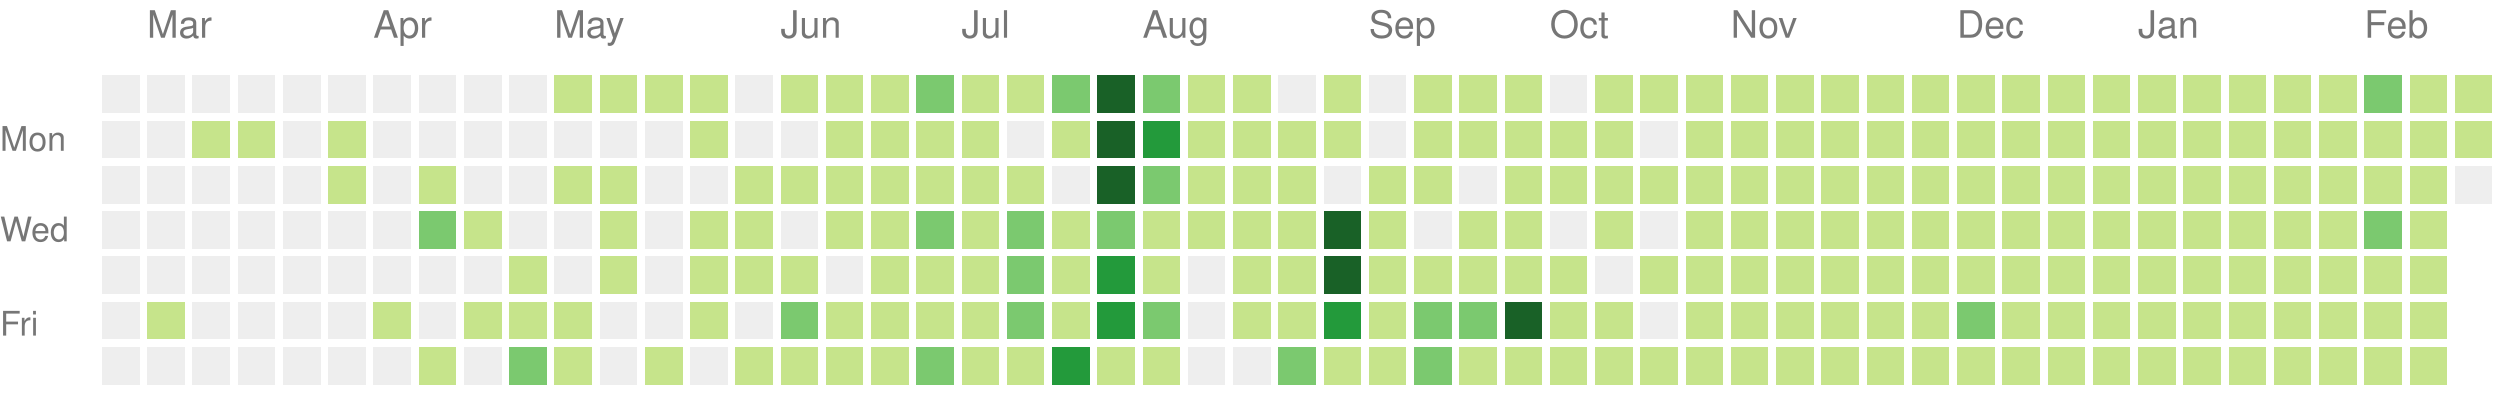
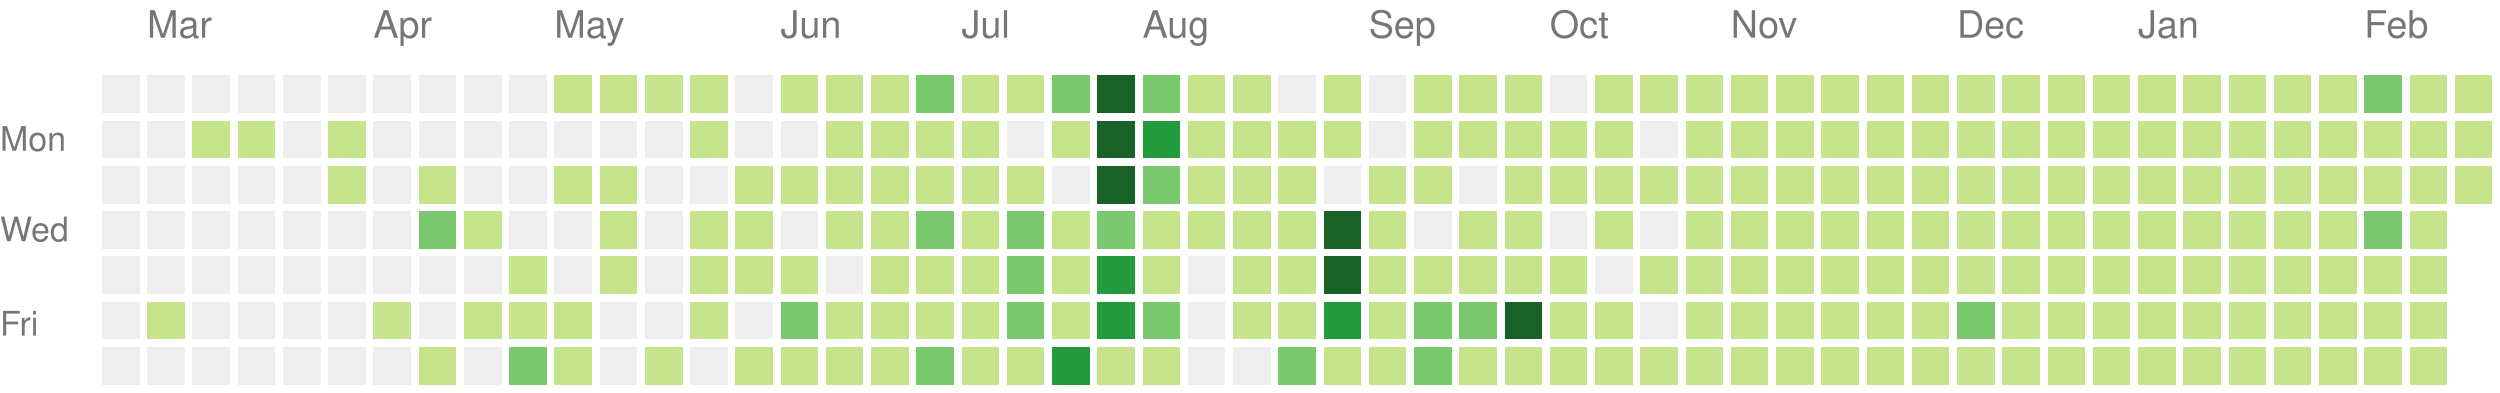
<svg xmlns="http://www.w3.org/2000/svg" version="1.1" width="663" height="104">
  <rect style="fill:#eeeeee;shape-rendering:crispedges;" data-score="0" data-date="2020-02-23" x="27" y="20" width="10" height="10" />
  <rect style="fill:#eeeeee;shape-rendering:crispedges;" data-score="0" data-date="2020-03-01" x="39" y="20" width="10" height="10" />
  <rect style="fill:#eeeeee;shape-rendering:crispedges;" data-score="0" data-date="2020-03-08" x="51" y="20" width="10" height="10" />
  <rect style="fill:#eeeeee;shape-rendering:crispedges;" data-score="0" data-date="2020-03-15" x="63" y="20" width="10" height="10" />
  <rect style="fill:#eeeeee;shape-rendering:crispedges;" data-score="0" data-date="2020-03-22" x="75" y="20" width="10" height="10" />
  <rect style="fill:#eeeeee;shape-rendering:crispedges;" data-score="0" data-date="2020-03-29" x="87" y="20" width="10" height="10" />
  <rect style="fill:#eeeeee;shape-rendering:crispedges;" data-score="0" data-date="2020-04-05" x="99" y="20" width="10" height="10" />
  <rect style="fill:#eeeeee;shape-rendering:crispedges;" data-score="0" data-date="2020-04-12" x="111" y="20" width="10" height="10" />
  <rect style="fill:#eeeeee;shape-rendering:crispedges;" data-score="0" data-date="2020-04-19" x="123" y="20" width="10" height="10" />
  <rect style="fill:#eeeeee;shape-rendering:crispedges;" data-score="0" data-date="2020-04-26" x="135" y="20" width="10" height="10" />
  <rect style="fill:#c6e48b;shape-rendering:crispedges;" data-score="20" data-date="2020-05-03" x="147" y="20" width="10" height="10" />
  <rect style="fill:#c6e48b;shape-rendering:crispedges;" data-score="4" data-date="2020-05-10" x="159" y="20" width="10" height="10" />
  <rect style="fill:#c6e48b;shape-rendering:crispedges;" data-score="4" data-date="2020-05-17" x="171" y="20" width="10" height="10" />
  <rect style="fill:#c6e48b;shape-rendering:crispedges;" data-score="3" data-date="2020-05-24" x="183" y="20" width="10" height="10" />
  <rect style="fill:#eeeeee;shape-rendering:crispedges;" data-score="0" data-date="2020-05-31" x="195" y="20" width="10" height="10" />
  <rect style="fill:#c6e48b;shape-rendering:crispedges;" data-score="25" data-date="2020-06-07" x="207" y="20" width="10" height="10" />
  <rect style="fill:#c6e48b;shape-rendering:crispedges;" data-score="20" data-date="2020-06-14" x="219" y="20" width="10" height="10" />
  <rect style="fill:#c6e48b;shape-rendering:crispedges;" data-score="8" data-date="2020-06-21" x="231" y="20" width="10" height="10" />
  <rect style="fill:#7bc96f;shape-rendering:crispedges;" data-score="28" data-date="2020-06-28" x="243" y="20" width="10" height="10" />
  <rect style="fill:#c6e48b;shape-rendering:crispedges;" data-score="20" data-date="2020-07-05" x="255" y="20" width="10" height="10" />
  <rect style="fill:#c6e48b;shape-rendering:crispedges;" data-score="3" data-date="2020-07-12" x="267" y="20" width="10" height="10" />
  <rect style="fill:#7bc96f;shape-rendering:crispedges;" data-score="45" data-date="2020-07-19" x="279" y="20" width="10" height="10" />
  <rect style="fill:#196127;shape-rendering:crispedges;" data-score="84" data-date="2020-07-26" x="291" y="20" width="10" height="10" />
  <rect style="fill:#7bc96f;shape-rendering:crispedges;" data-score="41" data-date="2020-08-02" x="303" y="20" width="10" height="10" />
  <rect style="fill:#c6e48b;shape-rendering:crispedges;" data-score="13" data-date="2020-08-09" x="315" y="20" width="10" height="10" />
  <rect style="fill:#c6e48b;shape-rendering:crispedges;" data-score="13" data-date="2020-08-16" x="327" y="20" width="10" height="10" />
  <rect style="fill:#eeeeee;shape-rendering:crispedges;" data-score="0" data-date="2020-08-23" x="339" y="20" width="10" height="10" />
  <rect style="fill:#c6e48b;shape-rendering:crispedges;" data-score="5" data-date="2020-08-30" x="351" y="20" width="10" height="10" />
  <rect style="fill:#eeeeee;shape-rendering:crispedges;" data-score="0" data-date="2020-09-06" x="363" y="20" width="10" height="10" />
  <rect style="fill:#c6e48b;shape-rendering:crispedges;" data-score="2" data-date="2020-09-13" x="375" y="20" width="10" height="10" />
  <rect style="fill:#c6e48b;shape-rendering:crispedges;" data-score="17" data-date="2020-09-20" x="387" y="20" width="10" height="10" />
  <rect style="fill:#c6e48b;shape-rendering:crispedges;" data-score="6" data-date="2020-09-27" x="399" y="20" width="10" height="10" />
  <rect style="fill:#eeeeee;shape-rendering:crispedges;" data-score="0" data-date="2020-10-04" x="411" y="20" width="10" height="10" />
  <rect style="fill:#c6e48b;shape-rendering:crispedges;" data-score="1" data-date="2020-10-11" x="423" y="20" width="10" height="10" />
  <rect style="fill:#c6e48b;shape-rendering:crispedges;" data-score="18" data-date="2020-10-18" x="435" y="20" width="10" height="10" />
  <rect style="fill:#c6e48b;shape-rendering:crispedges;" data-score="11" data-date="2020-10-25" x="447" y="20" width="10" height="10" />
  <rect style="fill:#c6e48b;shape-rendering:crispedges;" data-score="1" data-date="2020-11-01" x="459" y="20" width="10" height="10" />
  <rect style="fill:#c6e48b;shape-rendering:crispedges;" data-score="1" data-date="2020-11-08" x="471" y="20" width="10" height="10" />
  <rect style="fill:#c6e48b;shape-rendering:crispedges;" data-score="14" data-date="2020-11-15" x="483" y="20" width="10" height="10" />
  <rect style="fill:#c6e48b;shape-rendering:crispedges;" data-score="4" data-date="2020-11-22" x="495" y="20" width="10" height="10" />
  <rect style="fill:#c6e48b;shape-rendering:crispedges;" data-score="1" data-date="2020-11-29" x="507" y="20" width="10" height="10" />
  <rect style="fill:#c6e48b;shape-rendering:crispedges;" data-score="1" data-date="2020-12-06" x="519" y="20" width="10" height="10" />
  <rect style="fill:#c6e48b;shape-rendering:crispedges;" data-score="17" data-date="2020-12-13" x="531" y="20" width="10" height="10" />
  <rect style="fill:#c6e48b;shape-rendering:crispedges;" data-score="3" data-date="2020-12-20" x="543" y="20" width="10" height="10" />
  <rect style="fill:#c6e48b;shape-rendering:crispedges;" data-score="1" data-date="2020-12-27" x="555" y="20" width="10" height="10" />
  <rect style="fill:#c6e48b;shape-rendering:crispedges;" data-score="1" data-date="2021-01-03" x="567" y="20" width="10" height="10" />
  <rect style="fill:#c6e48b;shape-rendering:crispedges;" data-score="1" data-date="2021-01-10" x="579" y="20" width="10" height="10" />
  <rect style="fill:#c6e48b;shape-rendering:crispedges;" data-score="19" data-date="2021-01-17" x="591" y="20" width="10" height="10" />
  <rect style="fill:#c6e48b;shape-rendering:crispedges;" data-score="1" data-date="2021-01-24" x="603" y="20" width="10" height="10" />
  <rect style="fill:#c6e48b;shape-rendering:crispedges;" data-score="15" data-date="2021-01-31" x="615" y="20" width="10" height="10" />
  <rect style="fill:#7bc96f;shape-rendering:crispedges;" data-score="35" data-date="2021-02-07" x="627" y="20" width="10" height="10" />
  <rect style="fill:#c6e48b;shape-rendering:crispedges;" data-score="22" data-date="2021-02-14" x="639" y="20" width="10" height="10" />
  <rect style="fill:#c6e48b;shape-rendering:crispedges;" data-score="1" data-date="2021-02-21" x="651" y="20" width="10" height="10" />
  <rect style="fill:#eeeeee;shape-rendering:crispedges;" data-score="0" data-date="2020-02-24" x="27" y="32" width="10" height="10" />
  <rect style="fill:#eeeeee;shape-rendering:crispedges;" data-score="0" data-date="2020-03-02" x="39" y="32" width="10" height="10" />
  <rect style="fill:#c6e48b;shape-rendering:crispedges;" data-score="2" data-date="2020-03-09" x="51" y="32" width="10" height="10" />
  <rect style="fill:#c6e48b;shape-rendering:crispedges;" data-score="1" data-date="2020-03-16" x="63" y="32" width="10" height="10" />
  <rect style="fill:#eeeeee;shape-rendering:crispedges;" data-score="0" data-date="2020-03-23" x="75" y="32" width="10" height="10" />
  <rect style="fill:#c6e48b;shape-rendering:crispedges;" data-score="8" data-date="2020-03-30" x="87" y="32" width="10" height="10" />
  <rect style="fill:#eeeeee;shape-rendering:crispedges;" data-score="0" data-date="2020-04-06" x="99" y="32" width="10" height="10" />
  <rect style="fill:#eeeeee;shape-rendering:crispedges;" data-score="0" data-date="2020-04-13" x="111" y="32" width="10" height="10" />
  <rect style="fill:#eeeeee;shape-rendering:crispedges;" data-score="0" data-date="2020-04-20" x="123" y="32" width="10" height="10" />
  <rect style="fill:#eeeeee;shape-rendering:crispedges;" data-score="0" data-date="2020-04-27" x="135" y="32" width="10" height="10" />
  <rect style="fill:#eeeeee;shape-rendering:crispedges;" data-score="0" data-date="2020-05-04" x="147" y="32" width="10" height="10" />
  <rect style="fill:#eeeeee;shape-rendering:crispedges;" data-score="0" data-date="2020-05-11" x="159" y="32" width="10" height="10" />
  <rect style="fill:#eeeeee;shape-rendering:crispedges;" data-score="0" data-date="2020-05-18" x="171" y="32" width="10" height="10" />
  <rect style="fill:#c6e48b;shape-rendering:crispedges;" data-score="3" data-date="2020-05-25" x="183" y="32" width="10" height="10" />
  <rect style="fill:#eeeeee;shape-rendering:crispedges;" data-score="0" data-date="2020-06-01" x="195" y="32" width="10" height="10" />
  <rect style="fill:#eeeeee;shape-rendering:crispedges;" data-score="0" data-date="2020-06-08" x="207" y="32" width="10" height="10" />
  <rect style="fill:#c6e48b;shape-rendering:crispedges;" data-score="2" data-date="2020-06-15" x="219" y="32" width="10" height="10" />
  <rect style="fill:#c6e48b;shape-rendering:crispedges;" data-score="15" data-date="2020-06-22" x="231" y="32" width="10" height="10" />
  <rect style="fill:#c6e48b;shape-rendering:crispedges;" data-score="16" data-date="2020-06-29" x="243" y="32" width="10" height="10" />
  <rect style="fill:#c6e48b;shape-rendering:crispedges;" data-score="12" data-date="2020-07-06" x="255" y="32" width="10" height="10" />
  <rect style="fill:#eeeeee;shape-rendering:crispedges;" data-score="0" data-date="2020-07-13" x="267" y="32" width="10" height="10" />
  <rect style="fill:#c6e48b;shape-rendering:crispedges;" data-score="8" data-date="2020-07-20" x="279" y="32" width="10" height="10" />
  <rect style="fill:#196127;shape-rendering:crispedges;" data-score="107" data-date="2020-07-27" x="291" y="32" width="10" height="10" />
  <rect style="fill:#239a3b;shape-rendering:crispedges;" data-score="58" data-date="2020-08-03" x="303" y="32" width="10" height="10" />
  <rect style="fill:#c6e48b;shape-rendering:crispedges;" data-score="2" data-date="2020-08-10" x="315" y="32" width="10" height="10" />
  <rect style="fill:#c6e48b;shape-rendering:crispedges;" data-score="22" data-date="2020-08-17" x="327" y="32" width="10" height="10" />
  <rect style="fill:#c6e48b;shape-rendering:crispedges;" data-score="1" data-date="2020-08-24" x="339" y="32" width="10" height="10" />
  <rect style="fill:#c6e48b;shape-rendering:crispedges;" data-score="2" data-date="2020-08-31" x="351" y="32" width="10" height="10" />
  <rect style="fill:#eeeeee;shape-rendering:crispedges;" data-score="0" data-date="2020-09-07" x="363" y="32" width="10" height="10" />
  <rect style="fill:#c6e48b;shape-rendering:crispedges;" data-score="7" data-date="2020-09-14" x="375" y="32" width="10" height="10" />
  <rect style="fill:#c6e48b;shape-rendering:crispedges;" data-score="1" data-date="2020-09-21" x="387" y="32" width="10" height="10" />
  <rect style="fill:#c6e48b;shape-rendering:crispedges;" data-score="3" data-date="2020-09-28" x="399" y="32" width="10" height="10" />
  <rect style="fill:#c6e48b;shape-rendering:crispedges;" data-score="3" data-date="2020-10-05" x="411" y="32" width="10" height="10" />
  <rect style="fill:#c6e48b;shape-rendering:crispedges;" data-score="3" data-date="2020-10-12" x="423" y="32" width="10" height="10" />
  <rect style="fill:#eeeeee;shape-rendering:crispedges;" data-score="0" data-date="2020-10-19" x="435" y="32" width="10" height="10" />
  <rect style="fill:#c6e48b;shape-rendering:crispedges;" data-score="4" data-date="2020-10-26" x="447" y="32" width="10" height="10" />
  <rect style="fill:#c6e48b;shape-rendering:crispedges;" data-score="20" data-date="2020-11-02" x="459" y="32" width="10" height="10" />
  <rect style="fill:#c6e48b;shape-rendering:crispedges;" data-score="2" data-date="2020-11-09" x="471" y="32" width="10" height="10" />
  <rect style="fill:#c6e48b;shape-rendering:crispedges;" data-score="13" data-date="2020-11-16" x="483" y="32" width="10" height="10" />
  <rect style="fill:#c6e48b;shape-rendering:crispedges;" data-score="3" data-date="2020-11-23" x="495" y="32" width="10" height="10" />
  <rect style="fill:#c6e48b;shape-rendering:crispedges;" data-score="5" data-date="2020-11-30" x="507" y="32" width="10" height="10" />
  <rect style="fill:#c6e48b;shape-rendering:crispedges;" data-score="10" data-date="2020-12-07" x="519" y="32" width="10" height="10" />
  <rect style="fill:#c6e48b;shape-rendering:crispedges;" data-score="1" data-date="2020-12-14" x="531" y="32" width="10" height="10" />
  <rect style="fill:#c6e48b;shape-rendering:crispedges;" data-score="1" data-date="2020-12-21" x="543" y="32" width="10" height="10" />
  <rect style="fill:#c6e48b;shape-rendering:crispedges;" data-score="2" data-date="2020-12-28" x="555" y="32" width="10" height="10" />
  <rect style="fill:#c6e48b;shape-rendering:crispedges;" data-score="1" data-date="2021-01-04" x="567" y="32" width="10" height="10" />
  <rect style="fill:#c6e48b;shape-rendering:crispedges;" data-score="19" data-date="2021-01-11" x="579" y="32" width="10" height="10" />
  <rect style="fill:#c6e48b;shape-rendering:crispedges;" data-score="10" data-date="2021-01-18" x="591" y="32" width="10" height="10" />
  <rect style="fill:#c6e48b;shape-rendering:crispedges;" data-score="9" data-date="2021-01-25" x="603" y="32" width="10" height="10" />
  <rect style="fill:#c6e48b;shape-rendering:crispedges;" data-score="9" data-date="2021-02-01" x="615" y="32" width="10" height="10" />
  <rect style="fill:#c6e48b;shape-rendering:crispedges;" data-score="6" data-date="2021-02-08" x="627" y="32" width="10" height="10" />
  <rect style="fill:#c6e48b;shape-rendering:crispedges;" data-score="4" data-date="2021-02-15" x="639" y="32" width="10" height="10" />
  <rect style="fill:#c6e48b;shape-rendering:crispedges;" data-score="1" data-date="2021-02-22" x="651" y="32" width="10" height="10" />
  <rect style="fill:#eeeeee;shape-rendering:crispedges;" data-score="0" data-date="2020-02-25" x="27" y="44" width="10" height="10" />
  <rect style="fill:#eeeeee;shape-rendering:crispedges;" data-score="0" data-date="2020-03-03" x="39" y="44" width="10" height="10" />
  <rect style="fill:#eeeeee;shape-rendering:crispedges;" data-score="0" data-date="2020-03-10" x="51" y="44" width="10" height="10" />
  <rect style="fill:#eeeeee;shape-rendering:crispedges;" data-score="0" data-date="2020-03-17" x="63" y="44" width="10" height="10" />
  <rect style="fill:#eeeeee;shape-rendering:crispedges;" data-score="0" data-date="2020-03-24" x="75" y="44" width="10" height="10" />
  <rect style="fill:#c6e48b;shape-rendering:crispedges;" data-score="3" data-date="2020-03-31" x="87" y="44" width="10" height="10" />
  <rect style="fill:#eeeeee;shape-rendering:crispedges;" data-score="0" data-date="2020-04-07" x="99" y="44" width="10" height="10" />
  <rect style="fill:#c6e48b;shape-rendering:crispedges;" data-score="14" data-date="2020-04-14" x="111" y="44" width="10" height="10" />
  <rect style="fill:#eeeeee;shape-rendering:crispedges;" data-score="0" data-date="2020-04-21" x="123" y="44" width="10" height="10" />
  <rect style="fill:#eeeeee;shape-rendering:crispedges;" data-score="0" data-date="2020-04-28" x="135" y="44" width="10" height="10" />
  <rect style="fill:#c6e48b;shape-rendering:crispedges;" data-score="3" data-date="2020-05-05" x="147" y="44" width="10" height="10" />
  <rect style="fill:#c6e48b;shape-rendering:crispedges;" data-score="2" data-date="2020-05-12" x="159" y="44" width="10" height="10" />
  <rect style="fill:#eeeeee;shape-rendering:crispedges;" data-score="0" data-date="2020-05-19" x="171" y="44" width="10" height="10" />
  <rect style="fill:#eeeeee;shape-rendering:crispedges;" data-score="0" data-date="2020-05-26" x="183" y="44" width="10" height="10" />
  <rect style="fill:#c6e48b;shape-rendering:crispedges;" data-score="2" data-date="2020-06-02" x="195" y="44" width="10" height="10" />
  <rect style="fill:#c6e48b;shape-rendering:crispedges;" data-score="4" data-date="2020-06-09" x="207" y="44" width="10" height="10" />
  <rect style="fill:#c6e48b;shape-rendering:crispedges;" data-score="9" data-date="2020-06-16" x="219" y="44" width="10" height="10" />
  <rect style="fill:#c6e48b;shape-rendering:crispedges;" data-score="16" data-date="2020-06-23" x="231" y="44" width="10" height="10" />
  <rect style="fill:#c6e48b;shape-rendering:crispedges;" data-score="7" data-date="2020-06-30" x="243" y="44" width="10" height="10" />
  <rect style="fill:#c6e48b;shape-rendering:crispedges;" data-score="17" data-date="2020-07-07" x="255" y="44" width="10" height="10" />
  <rect style="fill:#c6e48b;shape-rendering:crispedges;" data-score="4" data-date="2020-07-14" x="267" y="44" width="10" height="10" />
  <rect style="fill:#eeeeee;shape-rendering:crispedges;" data-score="0" data-date="2020-07-21" x="279" y="44" width="10" height="10" />
  <rect style="fill:#196127;shape-rendering:crispedges;" data-score="84" data-date="2020-07-28" x="291" y="44" width="10" height="10" />
  <rect style="fill:#7bc96f;shape-rendering:crispedges;" data-score="30" data-date="2020-08-04" x="303" y="44" width="10" height="10" />
  <rect style="fill:#c6e48b;shape-rendering:crispedges;" data-score="3" data-date="2020-08-11" x="315" y="44" width="10" height="10" />
  <rect style="fill:#c6e48b;shape-rendering:crispedges;" data-score="10" data-date="2020-08-18" x="327" y="44" width="10" height="10" />
  <rect style="fill:#c6e48b;shape-rendering:crispedges;" data-score="5" data-date="2020-08-25" x="339" y="44" width="10" height="10" />
  <rect style="fill:#eeeeee;shape-rendering:crispedges;" data-score="0" data-date="2020-09-01" x="351" y="44" width="10" height="10" />
  <rect style="fill:#c6e48b;shape-rendering:crispedges;" data-score="16" data-date="2020-09-08" x="363" y="44" width="10" height="10" />
  <rect style="fill:#c6e48b;shape-rendering:crispedges;" data-score="8" data-date="2020-09-15" x="375" y="44" width="10" height="10" />
  <rect style="fill:#eeeeee;shape-rendering:crispedges;" data-score="0" data-date="2020-09-22" x="387" y="44" width="10" height="10" />
  <rect style="fill:#c6e48b;shape-rendering:crispedges;" data-score="9" data-date="2020-09-29" x="399" y="44" width="10" height="10" />
  <rect style="fill:#c6e48b;shape-rendering:crispedges;" data-score="2" data-date="2020-10-06" x="411" y="44" width="10" height="10" />
  <rect style="fill:#c6e48b;shape-rendering:crispedges;" data-score="11" data-date="2020-10-13" x="423" y="44" width="10" height="10" />
  <rect style="fill:#c6e48b;shape-rendering:crispedges;" data-score="12" data-date="2020-10-20" x="435" y="44" width="10" height="10" />
  <rect style="fill:#c6e48b;shape-rendering:crispedges;" data-score="5" data-date="2020-10-27" x="447" y="44" width="10" height="10" />
  <rect style="fill:#c6e48b;shape-rendering:crispedges;" data-score="1" data-date="2020-11-03" x="459" y="44" width="10" height="10" />
  <rect style="fill:#c6e48b;shape-rendering:crispedges;" data-score="11" data-date="2020-11-10" x="471" y="44" width="10" height="10" />
  <rect style="fill:#c6e48b;shape-rendering:crispedges;" data-score="11" data-date="2020-11-17" x="483" y="44" width="10" height="10" />
  <rect style="fill:#c6e48b;shape-rendering:crispedges;" data-score="1" data-date="2020-11-24" x="495" y="44" width="10" height="10" />
  <rect style="fill:#c6e48b;shape-rendering:crispedges;" data-score="1" data-date="2020-12-01" x="507" y="44" width="10" height="10" />
  <rect style="fill:#c6e48b;shape-rendering:crispedges;" data-score="7" data-date="2020-12-08" x="519" y="44" width="10" height="10" />
  <rect style="fill:#c6e48b;shape-rendering:crispedges;" data-score="5" data-date="2020-12-15" x="531" y="44" width="10" height="10" />
  <rect style="fill:#c6e48b;shape-rendering:crispedges;" data-score="4" data-date="2020-12-22" x="543" y="44" width="10" height="10" />
  <rect style="fill:#c6e48b;shape-rendering:crispedges;" data-score="10" data-date="2020-12-29" x="555" y="44" width="10" height="10" />
  <rect style="fill:#c6e48b;shape-rendering:crispedges;" data-score="15" data-date="2021-01-05" x="567" y="44" width="10" height="10" />
  <rect style="fill:#c6e48b;shape-rendering:crispedges;" data-score="2" data-date="2021-01-12" x="579" y="44" width="10" height="10" />
  <rect style="fill:#c6e48b;shape-rendering:crispedges;" data-score="3" data-date="2021-01-19" x="591" y="44" width="10" height="10" />
  <rect style="fill:#c6e48b;shape-rendering:crispedges;" data-score="1" data-date="2021-01-26" x="603" y="44" width="10" height="10" />
  <rect style="fill:#c6e48b;shape-rendering:crispedges;" data-score="7" data-date="2021-02-02" x="615" y="44" width="10" height="10" />
  <rect style="fill:#c6e48b;shape-rendering:crispedges;" data-score="6" data-date="2021-02-09" x="627" y="44" width="10" height="10" />
  <rect style="fill:#c6e48b;shape-rendering:crispedges;" data-score="25" data-date="2021-02-16" x="639" y="44" width="10" height="10" />
-   <rect style="fill:#eeeeee;shape-rendering:crispedges;" data-score="0" data-date="2021-02-23" x="651" y="44" width="10" height="10" />
+   <rect style="fill:#c6e48b;shape-rendering:crispedges;" data-score="1" data-date="2021-02-23" x="651" y="44" width="10" height="10" />
  <rect style="fill:#eeeeee;shape-rendering:crispedges;" data-score="0" data-date="2020-02-26" x="27" y="56" width="10" height="10" />
  <rect style="fill:#eeeeee;shape-rendering:crispedges;" data-score="0" data-date="2020-03-04" x="39" y="56" width="10" height="10" />
  <rect style="fill:#eeeeee;shape-rendering:crispedges;" data-score="0" data-date="2020-03-11" x="51" y="56" width="10" height="10" />
  <rect style="fill:#eeeeee;shape-rendering:crispedges;" data-score="0" data-date="2020-03-18" x="63" y="56" width="10" height="10" />
  <rect style="fill:#eeeeee;shape-rendering:crispedges;" data-score="0" data-date="2020-03-25" x="75" y="56" width="10" height="10" />
  <rect style="fill:#eeeeee;shape-rendering:crispedges;" data-score="0" data-date="2020-04-01" x="87" y="56" width="10" height="10" />
  <rect style="fill:#eeeeee;shape-rendering:crispedges;" data-score="0" data-date="2020-04-08" x="99" y="56" width="10" height="10" />
  <rect style="fill:#7bc96f;shape-rendering:crispedges;" data-score="30" data-date="2020-04-15" x="111" y="56" width="10" height="10" />
  <rect style="fill:#c6e48b;shape-rendering:crispedges;" data-score="1" data-date="2020-04-22" x="123" y="56" width="10" height="10" />
  <rect style="fill:#eeeeee;shape-rendering:crispedges;" data-score="0" data-date="2020-04-29" x="135" y="56" width="10" height="10" />
  <rect style="fill:#eeeeee;shape-rendering:crispedges;" data-score="0" data-date="2020-05-06" x="147" y="56" width="10" height="10" />
  <rect style="fill:#c6e48b;shape-rendering:crispedges;" data-score="3" data-date="2020-05-13" x="159" y="56" width="10" height="10" />
  <rect style="fill:#eeeeee;shape-rendering:crispedges;" data-score="0" data-date="2020-05-20" x="171" y="56" width="10" height="10" />
  <rect style="fill:#c6e48b;shape-rendering:crispedges;" data-score="1" data-date="2020-05-27" x="183" y="56" width="10" height="10" />
  <rect style="fill:#c6e48b;shape-rendering:crispedges;" data-score="2" data-date="2020-06-03" x="195" y="56" width="10" height="10" />
  <rect style="fill:#eeeeee;shape-rendering:crispedges;" data-score="0" data-date="2020-06-10" x="207" y="56" width="10" height="10" />
  <rect style="fill:#c6e48b;shape-rendering:crispedges;" data-score="5" data-date="2020-06-17" x="219" y="56" width="10" height="10" />
  <rect style="fill:#c6e48b;shape-rendering:crispedges;" data-score="2" data-date="2020-06-24" x="231" y="56" width="10" height="10" />
  <rect style="fill:#7bc96f;shape-rendering:crispedges;" data-score="32" data-date="2020-07-01" x="243" y="56" width="10" height="10" />
  <rect style="fill:#c6e48b;shape-rendering:crispedges;" data-score="14" data-date="2020-07-08" x="255" y="56" width="10" height="10" />
  <rect style="fill:#7bc96f;shape-rendering:crispedges;" data-score="26" data-date="2020-07-15" x="267" y="56" width="10" height="10" />
  <rect style="fill:#c6e48b;shape-rendering:crispedges;" data-score="2" data-date="2020-07-22" x="279" y="56" width="10" height="10" />
  <rect style="fill:#7bc96f;shape-rendering:crispedges;" data-score="45" data-date="2020-07-29" x="291" y="56" width="10" height="10" />
  <rect style="fill:#c6e48b;shape-rendering:crispedges;" data-score="19" data-date="2020-08-05" x="303" y="56" width="10" height="10" />
  <rect style="fill:#c6e48b;shape-rendering:crispedges;" data-score="2" data-date="2020-08-12" x="315" y="56" width="10" height="10" />
  <rect style="fill:#c6e48b;shape-rendering:crispedges;" data-score="15" data-date="2020-08-19" x="327" y="56" width="10" height="10" />
  <rect style="fill:#c6e48b;shape-rendering:crispedges;" data-score="20" data-date="2020-08-26" x="339" y="56" width="10" height="10" />
  <rect style="fill:#196127;shape-rendering:crispedges;" data-score="147" data-date="2020-09-02" x="351" y="56" width="10" height="10" />
  <rect style="fill:#c6e48b;shape-rendering:crispedges;" data-score="7" data-date="2020-09-09" x="363" y="56" width="10" height="10" />
  <rect style="fill:#eeeeee;shape-rendering:crispedges;" data-score="0" data-date="2020-09-16" x="375" y="56" width="10" height="10" />
  <rect style="fill:#c6e48b;shape-rendering:crispedges;" data-score="1" data-date="2020-09-23" x="387" y="56" width="10" height="10" />
  <rect style="fill:#c6e48b;shape-rendering:crispedges;" data-score="3" data-date="2020-09-30" x="399" y="56" width="10" height="10" />
  <rect style="fill:#eeeeee;shape-rendering:crispedges;" data-score="0" data-date="2020-10-07" x="411" y="56" width="10" height="10" />
  <rect style="fill:#c6e48b;shape-rendering:crispedges;" data-score="3" data-date="2020-10-14" x="423" y="56" width="10" height="10" />
  <rect style="fill:#eeeeee;shape-rendering:crispedges;" data-score="0" data-date="2020-10-21" x="435" y="56" width="10" height="10" />
  <rect style="fill:#c6e48b;shape-rendering:crispedges;" data-score="11" data-date="2020-10-28" x="447" y="56" width="10" height="10" />
  <rect style="fill:#c6e48b;shape-rendering:crispedges;" data-score="3" data-date="2020-11-04" x="459" y="56" width="10" height="10" />
  <rect style="fill:#c6e48b;shape-rendering:crispedges;" data-score="1" data-date="2020-11-11" x="471" y="56" width="10" height="10" />
  <rect style="fill:#c6e48b;shape-rendering:crispedges;" data-score="3" data-date="2020-11-18" x="483" y="56" width="10" height="10" />
  <rect style="fill:#c6e48b;shape-rendering:crispedges;" data-score="14" data-date="2020-11-25" x="495" y="56" width="10" height="10" />
  <rect style="fill:#c6e48b;shape-rendering:crispedges;" data-score="1" data-date="2020-12-02" x="507" y="56" width="10" height="10" />
  <rect style="fill:#c6e48b;shape-rendering:crispedges;" data-score="1" data-date="2020-12-09" x="519" y="56" width="10" height="10" />
  <rect style="fill:#c6e48b;shape-rendering:crispedges;" data-score="2" data-date="2020-12-16" x="531" y="56" width="10" height="10" />
  <rect style="fill:#c6e48b;shape-rendering:crispedges;" data-score="9" data-date="2020-12-23" x="543" y="56" width="10" height="10" />
  <rect style="fill:#c6e48b;shape-rendering:crispedges;" data-score="4" data-date="2020-12-30" x="555" y="56" width="10" height="10" />
  <rect style="fill:#c6e48b;shape-rendering:crispedges;" data-score="1" data-date="2021-01-06" x="567" y="56" width="10" height="10" />
  <rect style="fill:#c6e48b;shape-rendering:crispedges;" data-score="1" data-date="2021-01-13" x="579" y="56" width="10" height="10" />
  <rect style="fill:#c6e48b;shape-rendering:crispedges;" data-score="9" data-date="2021-01-20" x="591" y="56" width="10" height="10" />
  <rect style="fill:#c6e48b;shape-rendering:crispedges;" data-score="10" data-date="2021-01-27" x="603" y="56" width="10" height="10" />
  <rect style="fill:#c6e48b;shape-rendering:crispedges;" data-score="22" data-date="2021-02-03" x="615" y="56" width="10" height="10" />
  <rect style="fill:#7bc96f;shape-rendering:crispedges;" data-score="33" data-date="2021-02-10" x="627" y="56" width="10" height="10" />
  <rect style="fill:#c6e48b;shape-rendering:crispedges;" data-score="1" data-date="2021-02-17" x="639" y="56" width="10" height="10" />
  <rect style="fill:#eeeeee;shape-rendering:crispedges;" data-score="0" data-date="2020-02-27" x="27" y="68" width="10" height="10" />
  <rect style="fill:#eeeeee;shape-rendering:crispedges;" data-score="0" data-date="2020-03-05" x="39" y="68" width="10" height="10" />
  <rect style="fill:#eeeeee;shape-rendering:crispedges;" data-score="0" data-date="2020-03-12" x="51" y="68" width="10" height="10" />
  <rect style="fill:#eeeeee;shape-rendering:crispedges;" data-score="0" data-date="2020-03-19" x="63" y="68" width="10" height="10" />
  <rect style="fill:#eeeeee;shape-rendering:crispedges;" data-score="0" data-date="2020-03-26" x="75" y="68" width="10" height="10" />
  <rect style="fill:#eeeeee;shape-rendering:crispedges;" data-score="0" data-date="2020-04-02" x="87" y="68" width="10" height="10" />
  <rect style="fill:#eeeeee;shape-rendering:crispedges;" data-score="0" data-date="2020-04-09" x="99" y="68" width="10" height="10" />
  <rect style="fill:#eeeeee;shape-rendering:crispedges;" data-score="0" data-date="2020-04-16" x="111" y="68" width="10" height="10" />
  <rect style="fill:#eeeeee;shape-rendering:crispedges;" data-score="0" data-date="2020-04-23" x="123" y="68" width="10" height="10" />
  <rect style="fill:#c6e48b;shape-rendering:crispedges;" data-score="1" data-date="2020-04-30" x="135" y="68" width="10" height="10" />
  <rect style="fill:#eeeeee;shape-rendering:crispedges;" data-score="0" data-date="2020-05-07" x="147" y="68" width="10" height="10" />
  <rect style="fill:#c6e48b;shape-rendering:crispedges;" data-score="8" data-date="2020-05-14" x="159" y="68" width="10" height="10" />
  <rect style="fill:#eeeeee;shape-rendering:crispedges;" data-score="0" data-date="2020-05-21" x="171" y="68" width="10" height="10" />
  <rect style="fill:#c6e48b;shape-rendering:crispedges;" data-score="4" data-date="2020-05-28" x="183" y="68" width="10" height="10" />
  <rect style="fill:#c6e48b;shape-rendering:crispedges;" data-score="3" data-date="2020-06-04" x="195" y="68" width="10" height="10" />
  <rect style="fill:#c6e48b;shape-rendering:crispedges;" data-score="1" data-date="2020-06-11" x="207" y="68" width="10" height="10" />
  <rect style="fill:#eeeeee;shape-rendering:crispedges;" data-score="0" data-date="2020-06-18" x="219" y="68" width="10" height="10" />
  <rect style="fill:#c6e48b;shape-rendering:crispedges;" data-score="3" data-date="2020-06-25" x="231" y="68" width="10" height="10" />
  <rect style="fill:#c6e48b;shape-rendering:crispedges;" data-score="9" data-date="2020-07-02" x="243" y="68" width="10" height="10" />
  <rect style="fill:#c6e48b;shape-rendering:crispedges;" data-score="17" data-date="2020-07-09" x="255" y="68" width="10" height="10" />
  <rect style="fill:#7bc96f;shape-rendering:crispedges;" data-score="27" data-date="2020-07-16" x="267" y="68" width="10" height="10" />
  <rect style="fill:#c6e48b;shape-rendering:crispedges;" data-score="3" data-date="2020-07-23" x="279" y="68" width="10" height="10" />
  <rect style="fill:#239a3b;shape-rendering:crispedges;" data-score="62" data-date="2020-07-30" x="291" y="68" width="10" height="10" />
  <rect style="fill:#c6e48b;shape-rendering:crispedges;" data-score="22" data-date="2020-08-06" x="303" y="68" width="10" height="10" />
  <rect style="fill:#eeeeee;shape-rendering:crispedges;" data-score="0" data-date="2020-08-13" x="315" y="68" width="10" height="10" />
  <rect style="fill:#c6e48b;shape-rendering:crispedges;" data-score="4" data-date="2020-08-20" x="327" y="68" width="10" height="10" />
  <rect style="fill:#c6e48b;shape-rendering:crispedges;" data-score="3" data-date="2020-08-27" x="339" y="68" width="10" height="10" />
  <rect style="fill:#196127;shape-rendering:crispedges;" data-score="103" data-date="2020-09-03" x="351" y="68" width="10" height="10" />
  <rect style="fill:#c6e48b;shape-rendering:crispedges;" data-score="2" data-date="2020-09-10" x="363" y="68" width="10" height="10" />
  <rect style="fill:#c6e48b;shape-rendering:crispedges;" data-score="4" data-date="2020-09-17" x="375" y="68" width="10" height="10" />
  <rect style="fill:#c6e48b;shape-rendering:crispedges;" data-score="25" data-date="2020-09-24" x="387" y="68" width="10" height="10" />
  <rect style="fill:#c6e48b;shape-rendering:crispedges;" data-score="2" data-date="2020-10-01" x="399" y="68" width="10" height="10" />
  <rect style="fill:#c6e48b;shape-rendering:crispedges;" data-score="6" data-date="2020-10-08" x="411" y="68" width="10" height="10" />
  <rect style="fill:#eeeeee;shape-rendering:crispedges;" data-score="0" data-date="2020-10-15" x="423" y="68" width="10" height="10" />
  <rect style="fill:#c6e48b;shape-rendering:crispedges;" data-score="3" data-date="2020-10-22" x="435" y="68" width="10" height="10" />
  <rect style="fill:#c6e48b;shape-rendering:crispedges;" data-score="10" data-date="2020-10-29" x="447" y="68" width="10" height="10" />
  <rect style="fill:#c6e48b;shape-rendering:crispedges;" data-score="17" data-date="2020-11-05" x="459" y="68" width="10" height="10" />
  <rect style="fill:#c6e48b;shape-rendering:crispedges;" data-score="6" data-date="2020-11-12" x="471" y="68" width="10" height="10" />
  <rect style="fill:#c6e48b;shape-rendering:crispedges;" data-score="1" data-date="2020-11-19" x="483" y="68" width="10" height="10" />
  <rect style="fill:#c6e48b;shape-rendering:crispedges;" data-score="4" data-date="2020-11-26" x="495" y="68" width="10" height="10" />
  <rect style="fill:#c6e48b;shape-rendering:crispedges;" data-score="15" data-date="2020-12-03" x="507" y="68" width="10" height="10" />
  <rect style="fill:#c6e48b;shape-rendering:crispedges;" data-score="15" data-date="2020-12-10" x="519" y="68" width="10" height="10" />
  <rect style="fill:#c6e48b;shape-rendering:crispedges;" data-score="19" data-date="2020-12-17" x="531" y="68" width="10" height="10" />
  <rect style="fill:#c6e48b;shape-rendering:crispedges;" data-score="8" data-date="2020-12-24" x="543" y="68" width="10" height="10" />
  <rect style="fill:#c6e48b;shape-rendering:crispedges;" data-score="1" data-date="2020-12-31" x="555" y="68" width="10" height="10" />
  <rect style="fill:#c6e48b;shape-rendering:crispedges;" data-score="6" data-date="2021-01-07" x="567" y="68" width="10" height="10" />
  <rect style="fill:#c6e48b;shape-rendering:crispedges;" data-score="7" data-date="2021-01-14" x="579" y="68" width="10" height="10" />
  <rect style="fill:#c6e48b;shape-rendering:crispedges;" data-score="2" data-date="2021-01-21" x="591" y="68" width="10" height="10" />
  <rect style="fill:#c6e48b;shape-rendering:crispedges;" data-score="1" data-date="2021-01-28" x="603" y="68" width="10" height="10" />
  <rect style="fill:#c6e48b;shape-rendering:crispedges;" data-score="10" data-date="2021-02-04" x="615" y="68" width="10" height="10" />
  <rect style="fill:#c6e48b;shape-rendering:crispedges;" data-score="22" data-date="2021-02-11" x="627" y="68" width="10" height="10" />
  <rect style="fill:#c6e48b;shape-rendering:crispedges;" data-score="2" data-date="2021-02-18" x="639" y="68" width="10" height="10" />
  <rect style="fill:#eeeeee;shape-rendering:crispedges;" data-score="0" data-date="2020-02-28" x="27" y="80" width="10" height="10" />
  <rect style="fill:#c6e48b;shape-rendering:crispedges;" data-score="1" data-date="2020-03-06" x="39" y="80" width="10" height="10" />
  <rect style="fill:#eeeeee;shape-rendering:crispedges;" data-score="0" data-date="2020-03-13" x="51" y="80" width="10" height="10" />
  <rect style="fill:#eeeeee;shape-rendering:crispedges;" data-score="0" data-date="2020-03-20" x="63" y="80" width="10" height="10" />
  <rect style="fill:#eeeeee;shape-rendering:crispedges;" data-score="0" data-date="2020-03-27" x="75" y="80" width="10" height="10" />
  <rect style="fill:#eeeeee;shape-rendering:crispedges;" data-score="0" data-date="2020-04-03" x="87" y="80" width="10" height="10" />
  <rect style="fill:#c6e48b;shape-rendering:crispedges;" data-score="8" data-date="2020-04-10" x="99" y="80" width="10" height="10" />
  <rect style="fill:#eeeeee;shape-rendering:crispedges;" data-score="0" data-date="2020-04-17" x="111" y="80" width="10" height="10" />
  <rect style="fill:#c6e48b;shape-rendering:crispedges;" data-score="6" data-date="2020-04-24" x="123" y="80" width="10" height="10" />
  <rect style="fill:#c6e48b;shape-rendering:crispedges;" data-score="7" data-date="2020-05-01" x="135" y="80" width="10" height="10" />
  <rect style="fill:#c6e48b;shape-rendering:crispedges;" data-score="5" data-date="2020-05-08" x="147" y="80" width="10" height="10" />
  <rect style="fill:#eeeeee;shape-rendering:crispedges;" data-score="0" data-date="2020-05-15" x="159" y="80" width="10" height="10" />
  <rect style="fill:#eeeeee;shape-rendering:crispedges;" data-score="0" data-date="2020-05-22" x="171" y="80" width="10" height="10" />
  <rect style="fill:#c6e48b;shape-rendering:crispedges;" data-score="1" data-date="2020-05-29" x="183" y="80" width="10" height="10" />
  <rect style="fill:#eeeeee;shape-rendering:crispedges;" data-score="0" data-date="2020-06-05" x="195" y="80" width="10" height="10" />
  <rect style="fill:#7bc96f;shape-rendering:crispedges;" data-score="36" data-date="2020-06-12" x="207" y="80" width="10" height="10" />
  <rect style="fill:#c6e48b;shape-rendering:crispedges;" data-score="1" data-date="2020-06-19" x="219" y="80" width="10" height="10" />
  <rect style="fill:#c6e48b;shape-rendering:crispedges;" data-score="6" data-date="2020-06-26" x="231" y="80" width="10" height="10" />
  <rect style="fill:#c6e48b;shape-rendering:crispedges;" data-score="11" data-date="2020-07-03" x="243" y="80" width="10" height="10" />
  <rect style="fill:#c6e48b;shape-rendering:crispedges;" data-score="3" data-date="2020-07-10" x="255" y="80" width="10" height="10" />
  <rect style="fill:#7bc96f;shape-rendering:crispedges;" data-score="41" data-date="2020-07-17" x="267" y="80" width="10" height="10" />
  <rect style="fill:#c6e48b;shape-rendering:crispedges;" data-score="6" data-date="2020-07-24" x="279" y="80" width="10" height="10" />
  <rect style="fill:#239a3b;shape-rendering:crispedges;" data-score="67" data-date="2020-07-31" x="291" y="80" width="10" height="10" />
  <rect style="fill:#7bc96f;shape-rendering:crispedges;" data-score="28" data-date="2020-08-07" x="303" y="80" width="10" height="10" />
  <rect style="fill:#eeeeee;shape-rendering:crispedges;" data-score="0" data-date="2020-08-14" x="315" y="80" width="10" height="10" />
  <rect style="fill:#c6e48b;shape-rendering:crispedges;" data-score="1" data-date="2020-08-21" x="327" y="80" width="10" height="10" />
  <rect style="fill:#c6e48b;shape-rendering:crispedges;" data-score="3" data-date="2020-08-28" x="339" y="80" width="10" height="10" />
  <rect style="fill:#239a3b;shape-rendering:crispedges;" data-score="61" data-date="2020-09-04" x="351" y="80" width="10" height="10" />
  <rect style="fill:#c6e48b;shape-rendering:crispedges;" data-score="20" data-date="2020-09-11" x="363" y="80" width="10" height="10" />
  <rect style="fill:#7bc96f;shape-rendering:crispedges;" data-score="37" data-date="2020-09-18" x="375" y="80" width="10" height="10" />
  <rect style="fill:#7bc96f;shape-rendering:crispedges;" data-score="47" data-date="2020-09-25" x="387" y="80" width="10" height="10" />
  <rect style="fill:#196127;shape-rendering:crispedges;" data-score="86" data-date="2020-10-02" x="399" y="80" width="10" height="10" />
  <rect style="fill:#c6e48b;shape-rendering:crispedges;" data-score="9" data-date="2020-10-09" x="411" y="80" width="10" height="10" />
  <rect style="fill:#c6e48b;shape-rendering:crispedges;" data-score="9" data-date="2020-10-16" x="423" y="80" width="10" height="10" />
  <rect style="fill:#eeeeee;shape-rendering:crispedges;" data-score="0" data-date="2020-10-23" x="435" y="80" width="10" height="10" />
  <rect style="fill:#c6e48b;shape-rendering:crispedges;" data-score="1" data-date="2020-10-30" x="447" y="80" width="10" height="10" />
  <rect style="fill:#c6e48b;shape-rendering:crispedges;" data-score="1" data-date="2020-11-06" x="459" y="80" width="10" height="10" />
  <rect style="fill:#c6e48b;shape-rendering:crispedges;" data-score="7" data-date="2020-11-13" x="471" y="80" width="10" height="10" />
  <rect style="fill:#c6e48b;shape-rendering:crispedges;" data-score="19" data-date="2020-11-20" x="483" y="80" width="10" height="10" />
  <rect style="fill:#c6e48b;shape-rendering:crispedges;" data-score="5" data-date="2020-11-27" x="495" y="80" width="10" height="10" />
  <rect style="fill:#c6e48b;shape-rendering:crispedges;" data-score="16" data-date="2020-12-04" x="507" y="80" width="10" height="10" />
  <rect style="fill:#7bc96f;shape-rendering:crispedges;" data-score="29" data-date="2020-12-11" x="519" y="80" width="10" height="10" />
  <rect style="fill:#c6e48b;shape-rendering:crispedges;" data-score="3" data-date="2020-12-18" x="531" y="80" width="10" height="10" />
  <rect style="fill:#c6e48b;shape-rendering:crispedges;" data-score="2" data-date="2020-12-25" x="543" y="80" width="10" height="10" />
  <rect style="fill:#c6e48b;shape-rendering:crispedges;" data-score="1" data-date="2021-01-01" x="555" y="80" width="10" height="10" />
  <rect style="fill:#c6e48b;shape-rendering:crispedges;" data-score="10" data-date="2021-01-08" x="567" y="80" width="10" height="10" />
  <rect style="fill:#c6e48b;shape-rendering:crispedges;" data-score="11" data-date="2021-01-15" x="579" y="80" width="10" height="10" />
  <rect style="fill:#c6e48b;shape-rendering:crispedges;" data-score="6" data-date="2021-01-22" x="591" y="80" width="10" height="10" />
  <rect style="fill:#c6e48b;shape-rendering:crispedges;" data-score="1" data-date="2021-01-29" x="603" y="80" width="10" height="10" />
  <rect style="fill:#c6e48b;shape-rendering:crispedges;" data-score="16" data-date="2021-02-05" x="615" y="80" width="10" height="10" />
  <rect style="fill:#c6e48b;shape-rendering:crispedges;" data-score="18" data-date="2021-02-12" x="627" y="80" width="10" height="10" />
  <rect style="fill:#c6e48b;shape-rendering:crispedges;" data-score="1" data-date="2021-02-19" x="639" y="80" width="10" height="10" />
  <rect style="fill:#eeeeee;shape-rendering:crispedges;" data-score="0" data-date="2020-02-29" x="27" y="92" width="10" height="10" />
  <rect style="fill:#eeeeee;shape-rendering:crispedges;" data-score="0" data-date="2020-03-07" x="39" y="92" width="10" height="10" />
  <rect style="fill:#eeeeee;shape-rendering:crispedges;" data-score="0" data-date="2020-03-14" x="51" y="92" width="10" height="10" />
  <rect style="fill:#eeeeee;shape-rendering:crispedges;" data-score="0" data-date="2020-03-21" x="63" y="92" width="10" height="10" />
  <rect style="fill:#eeeeee;shape-rendering:crispedges;" data-score="0" data-date="2020-03-28" x="75" y="92" width="10" height="10" />
  <rect style="fill:#eeeeee;shape-rendering:crispedges;" data-score="0" data-date="2020-04-04" x="87" y="92" width="10" height="10" />
  <rect style="fill:#eeeeee;shape-rendering:crispedges;" data-score="0" data-date="2020-04-11" x="99" y="92" width="10" height="10" />
  <rect style="fill:#c6e48b;shape-rendering:crispedges;" data-score="1" data-date="2020-04-18" x="111" y="92" width="10" height="10" />
  <rect style="fill:#eeeeee;shape-rendering:crispedges;" data-score="0" data-date="2020-04-25" x="123" y="92" width="10" height="10" />
  <rect style="fill:#7bc96f;shape-rendering:crispedges;" data-score="35" data-date="2020-05-02" x="135" y="92" width="10" height="10" />
  <rect style="fill:#c6e48b;shape-rendering:crispedges;" data-score="4" data-date="2020-05-09" x="147" y="92" width="10" height="10" />
  <rect style="fill:#eeeeee;shape-rendering:crispedges;" data-score="0" data-date="2020-05-16" x="159" y="92" width="10" height="10" />
  <rect style="fill:#c6e48b;shape-rendering:crispedges;" data-score="15" data-date="2020-05-23" x="171" y="92" width="10" height="10" />
  <rect style="fill:#eeeeee;shape-rendering:crispedges;" data-score="0" data-date="2020-05-30" x="183" y="92" width="10" height="10" />
  <rect style="fill:#c6e48b;shape-rendering:crispedges;" data-score="1" data-date="2020-06-06" x="195" y="92" width="10" height="10" />
  <rect style="fill:#c6e48b;shape-rendering:crispedges;" data-score="7" data-date="2020-06-13" x="207" y="92" width="10" height="10" />
  <rect style="fill:#c6e48b;shape-rendering:crispedges;" data-score="16" data-date="2020-06-20" x="219" y="92" width="10" height="10" />
  <rect style="fill:#c6e48b;shape-rendering:crispedges;" data-score="6" data-date="2020-06-27" x="231" y="92" width="10" height="10" />
  <rect style="fill:#7bc96f;shape-rendering:crispedges;" data-score="31" data-date="2020-07-04" x="243" y="92" width="10" height="10" />
  <rect style="fill:#c6e48b;shape-rendering:crispedges;" data-score="10" data-date="2020-07-11" x="255" y="92" width="10" height="10" />
  <rect style="fill:#c6e48b;shape-rendering:crispedges;" data-score="10" data-date="2020-07-18" x="267" y="92" width="10" height="10" />
  <rect style="fill:#239a3b;shape-rendering:crispedges;" data-score="71" data-date="2020-07-25" x="279" y="92" width="10" height="10" />
  <rect style="fill:#c6e48b;shape-rendering:crispedges;" data-score="21" data-date="2020-08-01" x="291" y="92" width="10" height="10" />
  <rect style="fill:#c6e48b;shape-rendering:crispedges;" data-score="1" data-date="2020-08-08" x="303" y="92" width="10" height="10" />
  <rect style="fill:#eeeeee;shape-rendering:crispedges;" data-score="0" data-date="2020-08-15" x="315" y="92" width="10" height="10" />
  <rect style="fill:#eeeeee;shape-rendering:crispedges;" data-score="0" data-date="2020-08-22" x="327" y="92" width="10" height="10" />
  <rect style="fill:#7bc96f;shape-rendering:crispedges;" data-score="30" data-date="2020-08-29" x="339" y="92" width="10" height="10" />
  <rect style="fill:#c6e48b;shape-rendering:crispedges;" data-score="4" data-date="2020-09-05" x="351" y="92" width="10" height="10" />
  <rect style="fill:#c6e48b;shape-rendering:crispedges;" data-score="3" data-date="2020-09-12" x="363" y="92" width="10" height="10" />
  <rect style="fill:#7bc96f;shape-rendering:crispedges;" data-score="48" data-date="2020-09-19" x="375" y="92" width="10" height="10" />
  <rect style="fill:#c6e48b;shape-rendering:crispedges;" data-score="8" data-date="2020-09-26" x="387" y="92" width="10" height="10" />
  <rect style="fill:#c6e48b;shape-rendering:crispedges;" data-score="1" data-date="2020-10-03" x="399" y="92" width="10" height="10" />
  <rect style="fill:#c6e48b;shape-rendering:crispedges;" data-score="13" data-date="2020-10-10" x="411" y="92" width="10" height="10" />
  <rect style="fill:#c6e48b;shape-rendering:crispedges;" data-score="1" data-date="2020-10-17" x="423" y="92" width="10" height="10" />
  <rect style="fill:#c6e48b;shape-rendering:crispedges;" data-score="12" data-date="2020-10-24" x="435" y="92" width="10" height="10" />
  <rect style="fill:#c6e48b;shape-rendering:crispedges;" data-score="3" data-date="2020-10-31" x="447" y="92" width="10" height="10" />
  <rect style="fill:#c6e48b;shape-rendering:crispedges;" data-score="23" data-date="2020-11-07" x="459" y="92" width="10" height="10" />
  <rect style="fill:#c6e48b;shape-rendering:crispedges;" data-score="9" data-date="2020-11-14" x="471" y="92" width="10" height="10" />
  <rect style="fill:#c6e48b;shape-rendering:crispedges;" data-score="13" data-date="2020-11-21" x="483" y="92" width="10" height="10" />
  <rect style="fill:#c6e48b;shape-rendering:crispedges;" data-score="2" data-date="2020-11-28" x="495" y="92" width="10" height="10" />
  <rect style="fill:#c6e48b;shape-rendering:crispedges;" data-score="21" data-date="2020-12-05" x="507" y="92" width="10" height="10" />
  <rect style="fill:#c6e48b;shape-rendering:crispedges;" data-score="2" data-date="2020-12-12" x="519" y="92" width="10" height="10" />
  <rect style="fill:#c6e48b;shape-rendering:crispedges;" data-score="1" data-date="2020-12-19" x="531" y="92" width="10" height="10" />
  <rect style="fill:#c6e48b;shape-rendering:crispedges;" data-score="2" data-date="2020-12-26" x="543" y="92" width="10" height="10" />
  <rect style="fill:#c6e48b;shape-rendering:crispedges;" data-score="8" data-date="2021-01-02" x="555" y="92" width="10" height="10" />
  <rect style="fill:#c6e48b;shape-rendering:crispedges;" data-score="1" data-date="2021-01-09" x="567" y="92" width="10" height="10" />
  <rect style="fill:#c6e48b;shape-rendering:crispedges;" data-score="12" data-date="2021-01-16" x="579" y="92" width="10" height="10" />
  <rect style="fill:#c6e48b;shape-rendering:crispedges;" data-score="2" data-date="2021-01-23" x="591" y="92" width="10" height="10" />
  <rect style="fill:#c6e48b;shape-rendering:crispedges;" data-score="1" data-date="2021-01-30" x="603" y="92" width="10" height="10" />
  <rect style="fill:#c6e48b;shape-rendering:crispedges;" data-score="1" data-date="2021-02-06" x="615" y="92" width="10" height="10" />
  <rect style="fill:#c6e48b;shape-rendering:crispedges;" data-score="25" data-date="2021-02-13" x="627" y="92" width="10" height="10" />
  <rect style="fill:#c6e48b;shape-rendering:crispedges;" data-score="1" data-date="2021-02-20" x="639" y="92" width="10" height="10" />
  <text style="fill:#767676;text-anchor:start;text-align:center;font-family:-apple-system, BlinkMacSystemFont, 'Segoe UI', Helvetica, Arial, sans-serif, 'Apple Color Emoji', 'Segoe UI Emoji', 'Segoe UI Symbol';white-space:nowrap;font-size:9px;display:none;" x="0" y="28">Sun</text>
  <text style="fill:#767676;text-anchor:start;text-align:center;font-family:-apple-system, BlinkMacSystemFont, 'Segoe UI', Helvetica, Arial, sans-serif, 'Apple Color Emoji', 'Segoe UI Emoji', 'Segoe UI Symbol';white-space:nowrap;font-size:9px;" x="0" y="40">Mon</text>
  <text style="fill:#767676;text-anchor:start;text-align:center;font-family:-apple-system, BlinkMacSystemFont, 'Segoe UI', Helvetica, Arial, sans-serif, 'Apple Color Emoji', 'Segoe UI Emoji', 'Segoe UI Symbol';white-space:nowrap;font-size:9px;display:none;" x="0" y="52">Tue</text>
  <text style="fill:#767676;text-anchor:start;text-align:center;font-family:-apple-system, BlinkMacSystemFont, 'Segoe UI', Helvetica, Arial, sans-serif, 'Apple Color Emoji', 'Segoe UI Emoji', 'Segoe UI Symbol';white-space:nowrap;font-size:9px;" x="0" y="64">Wed</text>
  <text style="fill:#767676;text-anchor:start;text-align:center;font-family:-apple-system, BlinkMacSystemFont, 'Segoe UI', Helvetica, Arial, sans-serif, 'Apple Color Emoji', 'Segoe UI Emoji', 'Segoe UI Symbol';white-space:nowrap;font-size:9px;display:none;" x="0" y="77">Thu</text>
  <text style="fill:#767676;text-anchor:start;text-align:center;font-family:-apple-system, BlinkMacSystemFont, 'Segoe UI', Helvetica, Arial, sans-serif, 'Apple Color Emoji', 'Segoe UI Emoji', 'Segoe UI Symbol';white-space:nowrap;font-size:9px;" x="0" y="89">Fri</text>
  <text style="fill:#767676;text-anchor:start;text-align:center;font-family:-apple-system, BlinkMacSystemFont, 'Segoe UI', Helvetica, Arial, sans-serif, 'Apple Color Emoji', 'Segoe UI Emoji', 'Segoe UI Symbol';white-space:nowrap;font-size:9px;display:none;" x="0" y="101">Sat</text>
  <text style="fill:#767676;text-anchor:start;text-align:center;font-family:-apple-system, BlinkMacSystemFont, 'Segoe UI', Helvetica, Arial, sans-serif, 'Apple Color Emoji', 'Segoe UI Emoji', 'Segoe UI Symbol';white-space:nowrap;font-size:10px;" x="39" y="10">Mar</text>
  <text style="fill:#767676;text-anchor:start;text-align:center;font-family:-apple-system, BlinkMacSystemFont, 'Segoe UI', Helvetica, Arial, sans-serif, 'Apple Color Emoji', 'Segoe UI Emoji', 'Segoe UI Symbol';white-space:nowrap;font-size:10px;" x="99" y="10">Apr</text>
  <text style="fill:#767676;text-anchor:start;text-align:center;font-family:-apple-system, BlinkMacSystemFont, 'Segoe UI', Helvetica, Arial, sans-serif, 'Apple Color Emoji', 'Segoe UI Emoji', 'Segoe UI Symbol';white-space:nowrap;font-size:10px;" x="147" y="10">May</text>
  <text style="fill:#767676;text-anchor:start;text-align:center;font-family:-apple-system, BlinkMacSystemFont, 'Segoe UI', Helvetica, Arial, sans-serif, 'Apple Color Emoji', 'Segoe UI Emoji', 'Segoe UI Symbol';white-space:nowrap;font-size:10px;" x="207" y="10">Jun</text>
  <text style="fill:#767676;text-anchor:start;text-align:center;font-family:-apple-system, BlinkMacSystemFont, 'Segoe UI', Helvetica, Arial, sans-serif, 'Apple Color Emoji', 'Segoe UI Emoji', 'Segoe UI Symbol';white-space:nowrap;font-size:10px;" x="255" y="10">Jul</text>
  <text style="fill:#767676;text-anchor:start;text-align:center;font-family:-apple-system, BlinkMacSystemFont, 'Segoe UI', Helvetica, Arial, sans-serif, 'Apple Color Emoji', 'Segoe UI Emoji', 'Segoe UI Symbol';white-space:nowrap;font-size:10px;" x="303" y="10">Aug</text>
  <text style="fill:#767676;text-anchor:start;text-align:center;font-family:-apple-system, BlinkMacSystemFont, 'Segoe UI', Helvetica, Arial, sans-serif, 'Apple Color Emoji', 'Segoe UI Emoji', 'Segoe UI Symbol';white-space:nowrap;font-size:10px;" x="363" y="10">Sep</text>
  <text style="fill:#767676;text-anchor:start;text-align:center;font-family:-apple-system, BlinkMacSystemFont, 'Segoe UI', Helvetica, Arial, sans-serif, 'Apple Color Emoji', 'Segoe UI Emoji', 'Segoe UI Symbol';white-space:nowrap;font-size:10px;" x="411" y="10">Oct</text>
  <text style="fill:#767676;text-anchor:start;text-align:center;font-family:-apple-system, BlinkMacSystemFont, 'Segoe UI', Helvetica, Arial, sans-serif, 'Apple Color Emoji', 'Segoe UI Emoji', 'Segoe UI Symbol';white-space:nowrap;font-size:10px;" x="459" y="10">Nov</text>
  <text style="fill:#767676;text-anchor:start;text-align:center;font-family:-apple-system, BlinkMacSystemFont, 'Segoe UI', Helvetica, Arial, sans-serif, 'Apple Color Emoji', 'Segoe UI Emoji', 'Segoe UI Symbol';white-space:nowrap;font-size:10px;" x="519" y="10">Dec</text>
  <text style="fill:#767676;text-anchor:start;text-align:center;font-family:-apple-system, BlinkMacSystemFont, 'Segoe UI', Helvetica, Arial, sans-serif, 'Apple Color Emoji', 'Segoe UI Emoji', 'Segoe UI Symbol';white-space:nowrap;font-size:10px;" x="567" y="10">Jan</text>
  <text style="fill:#767676;text-anchor:start;text-align:center;font-family:-apple-system, BlinkMacSystemFont, 'Segoe UI', Helvetica, Arial, sans-serif, 'Apple Color Emoji', 'Segoe UI Emoji', 'Segoe UI Symbol';white-space:nowrap;font-size:10px;" x="627" y="10">Feb</text>
</svg>
